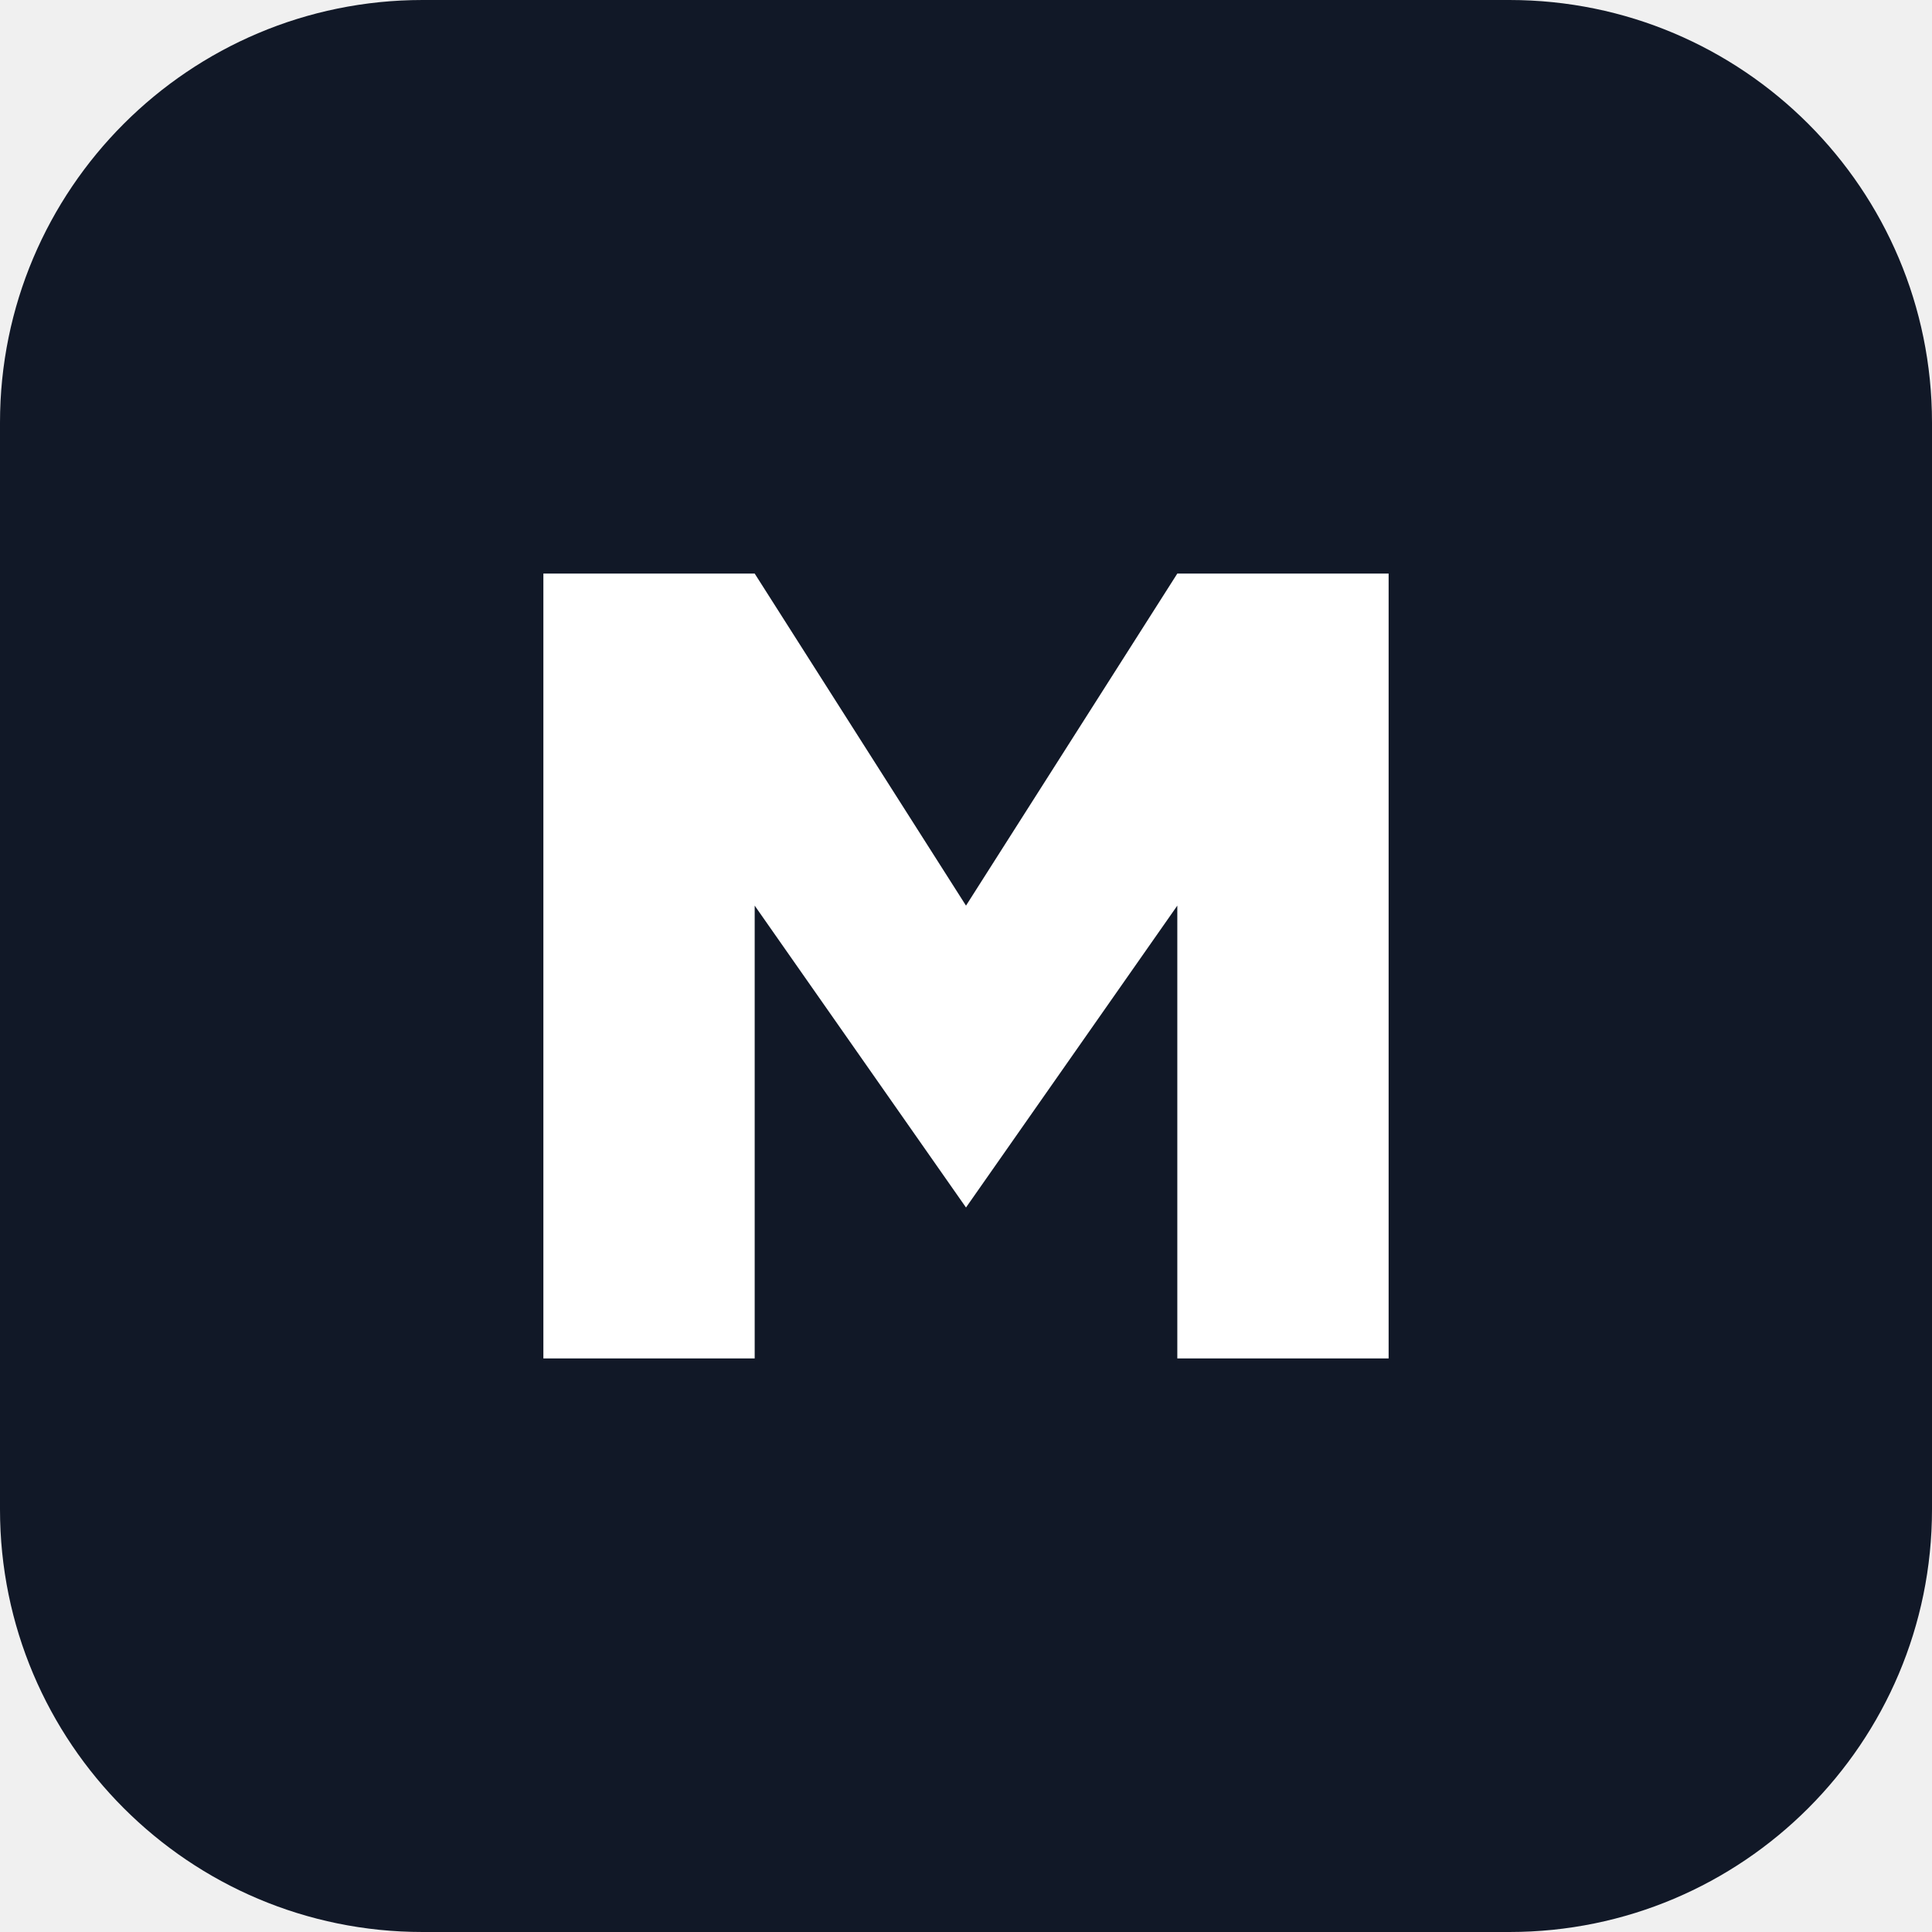
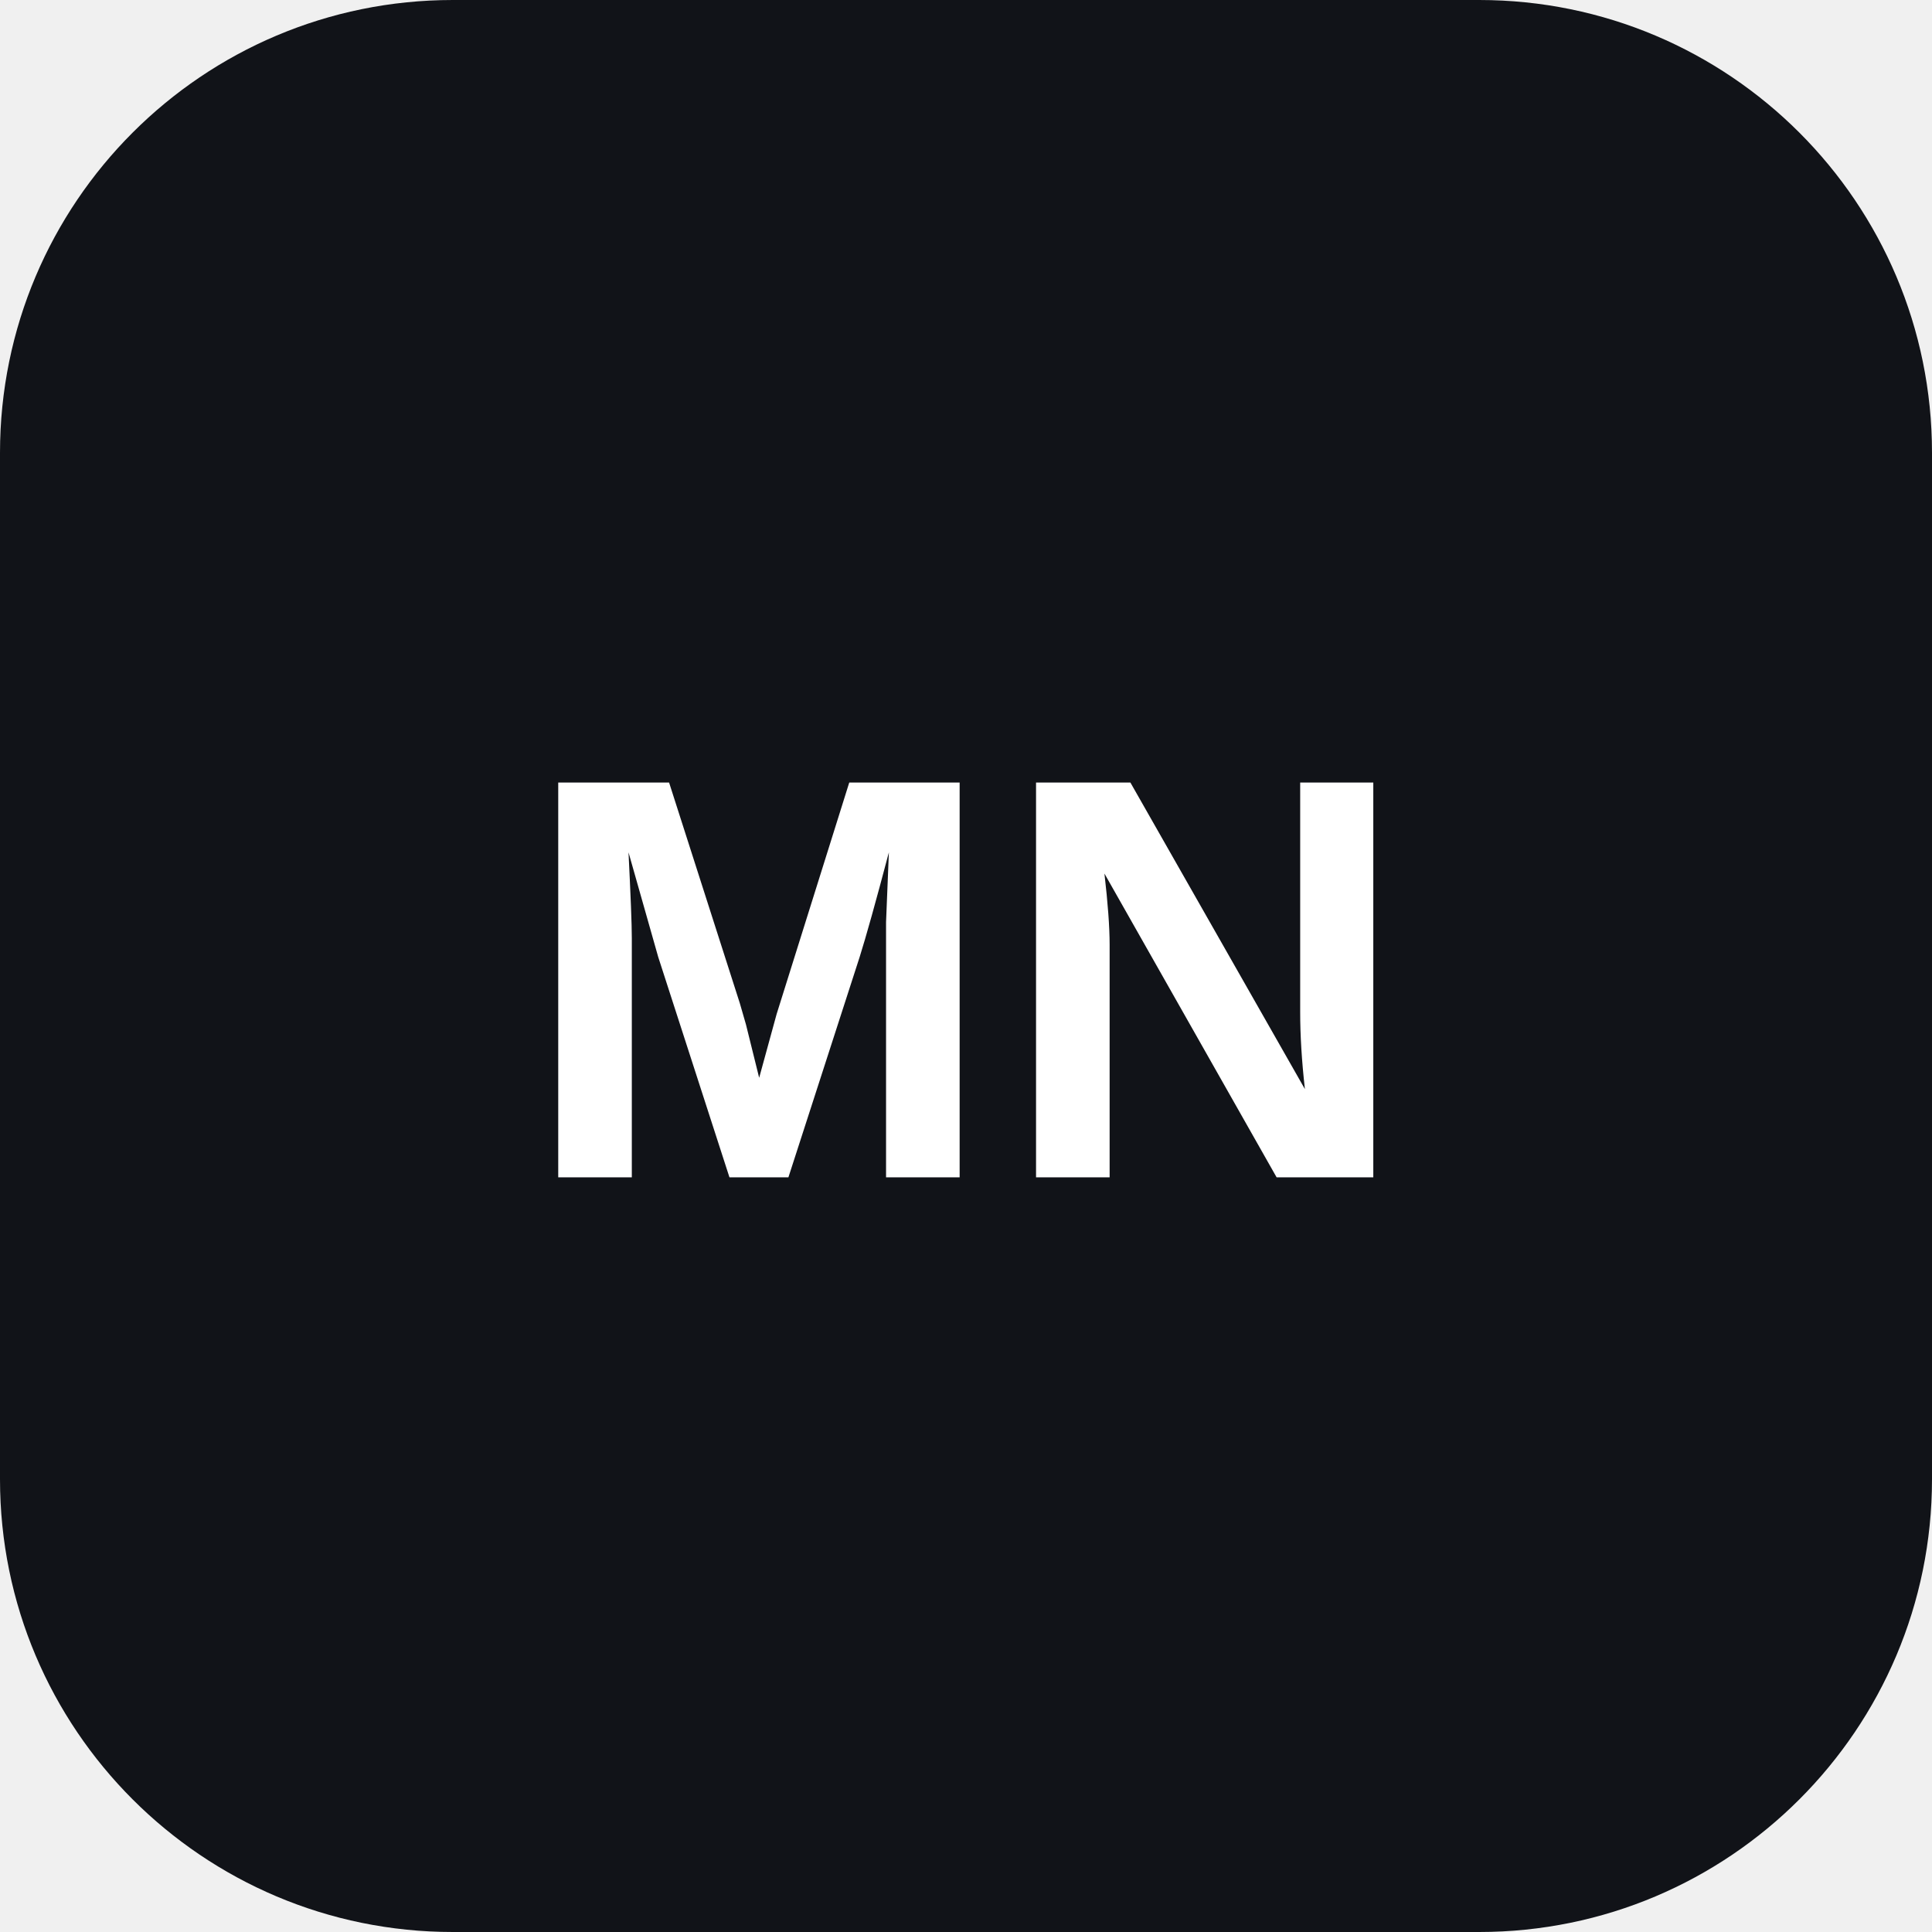
<svg xmlns="http://www.w3.org/2000/svg" viewBox="0 0 64 64">
-   <rect width="64" height="64" rx="14" fill="#111827" />
-   <path d="M18 45V19h7l7 11 7-11h7v26h-7V30l-7 10-7-10v15z" fill="white" />
+   <rect width="64" height="64" rx="15" fill="#111318" />
+   <text x="32" y="39" text-anchor="middle" font-family="Arial" font-size="19" font-weight="900" fill="white">MN</text>
</svg>
